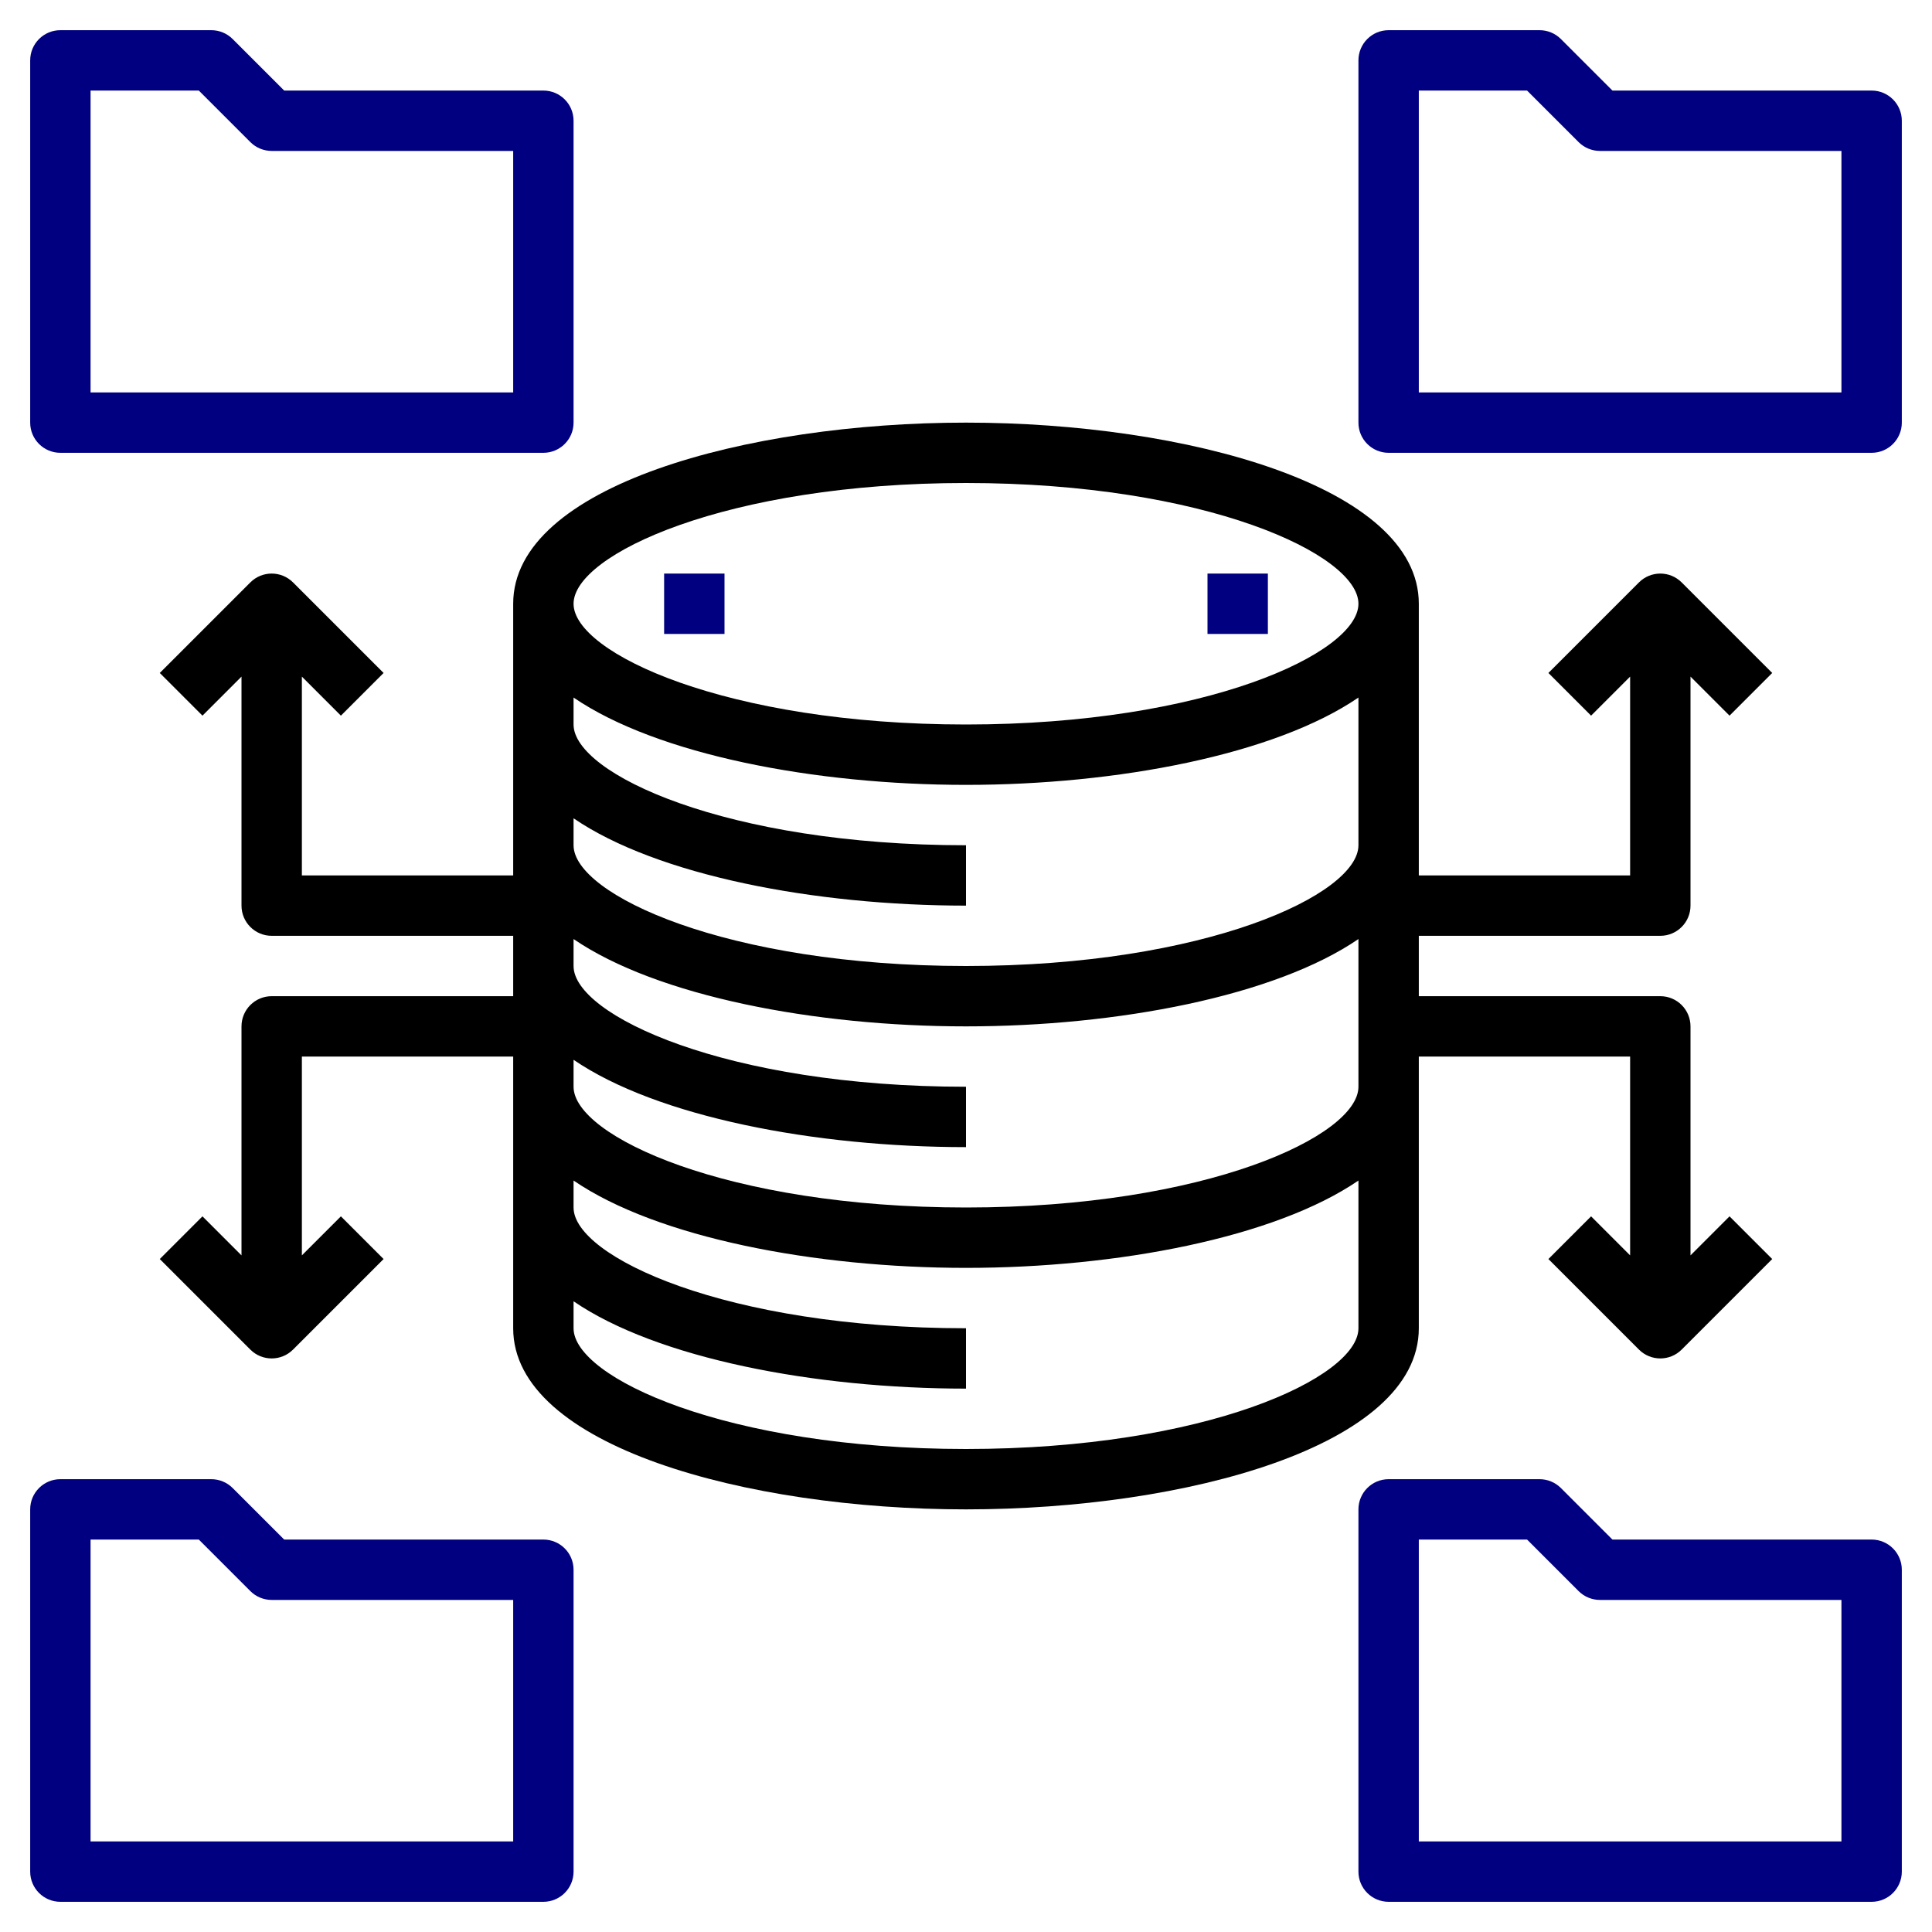
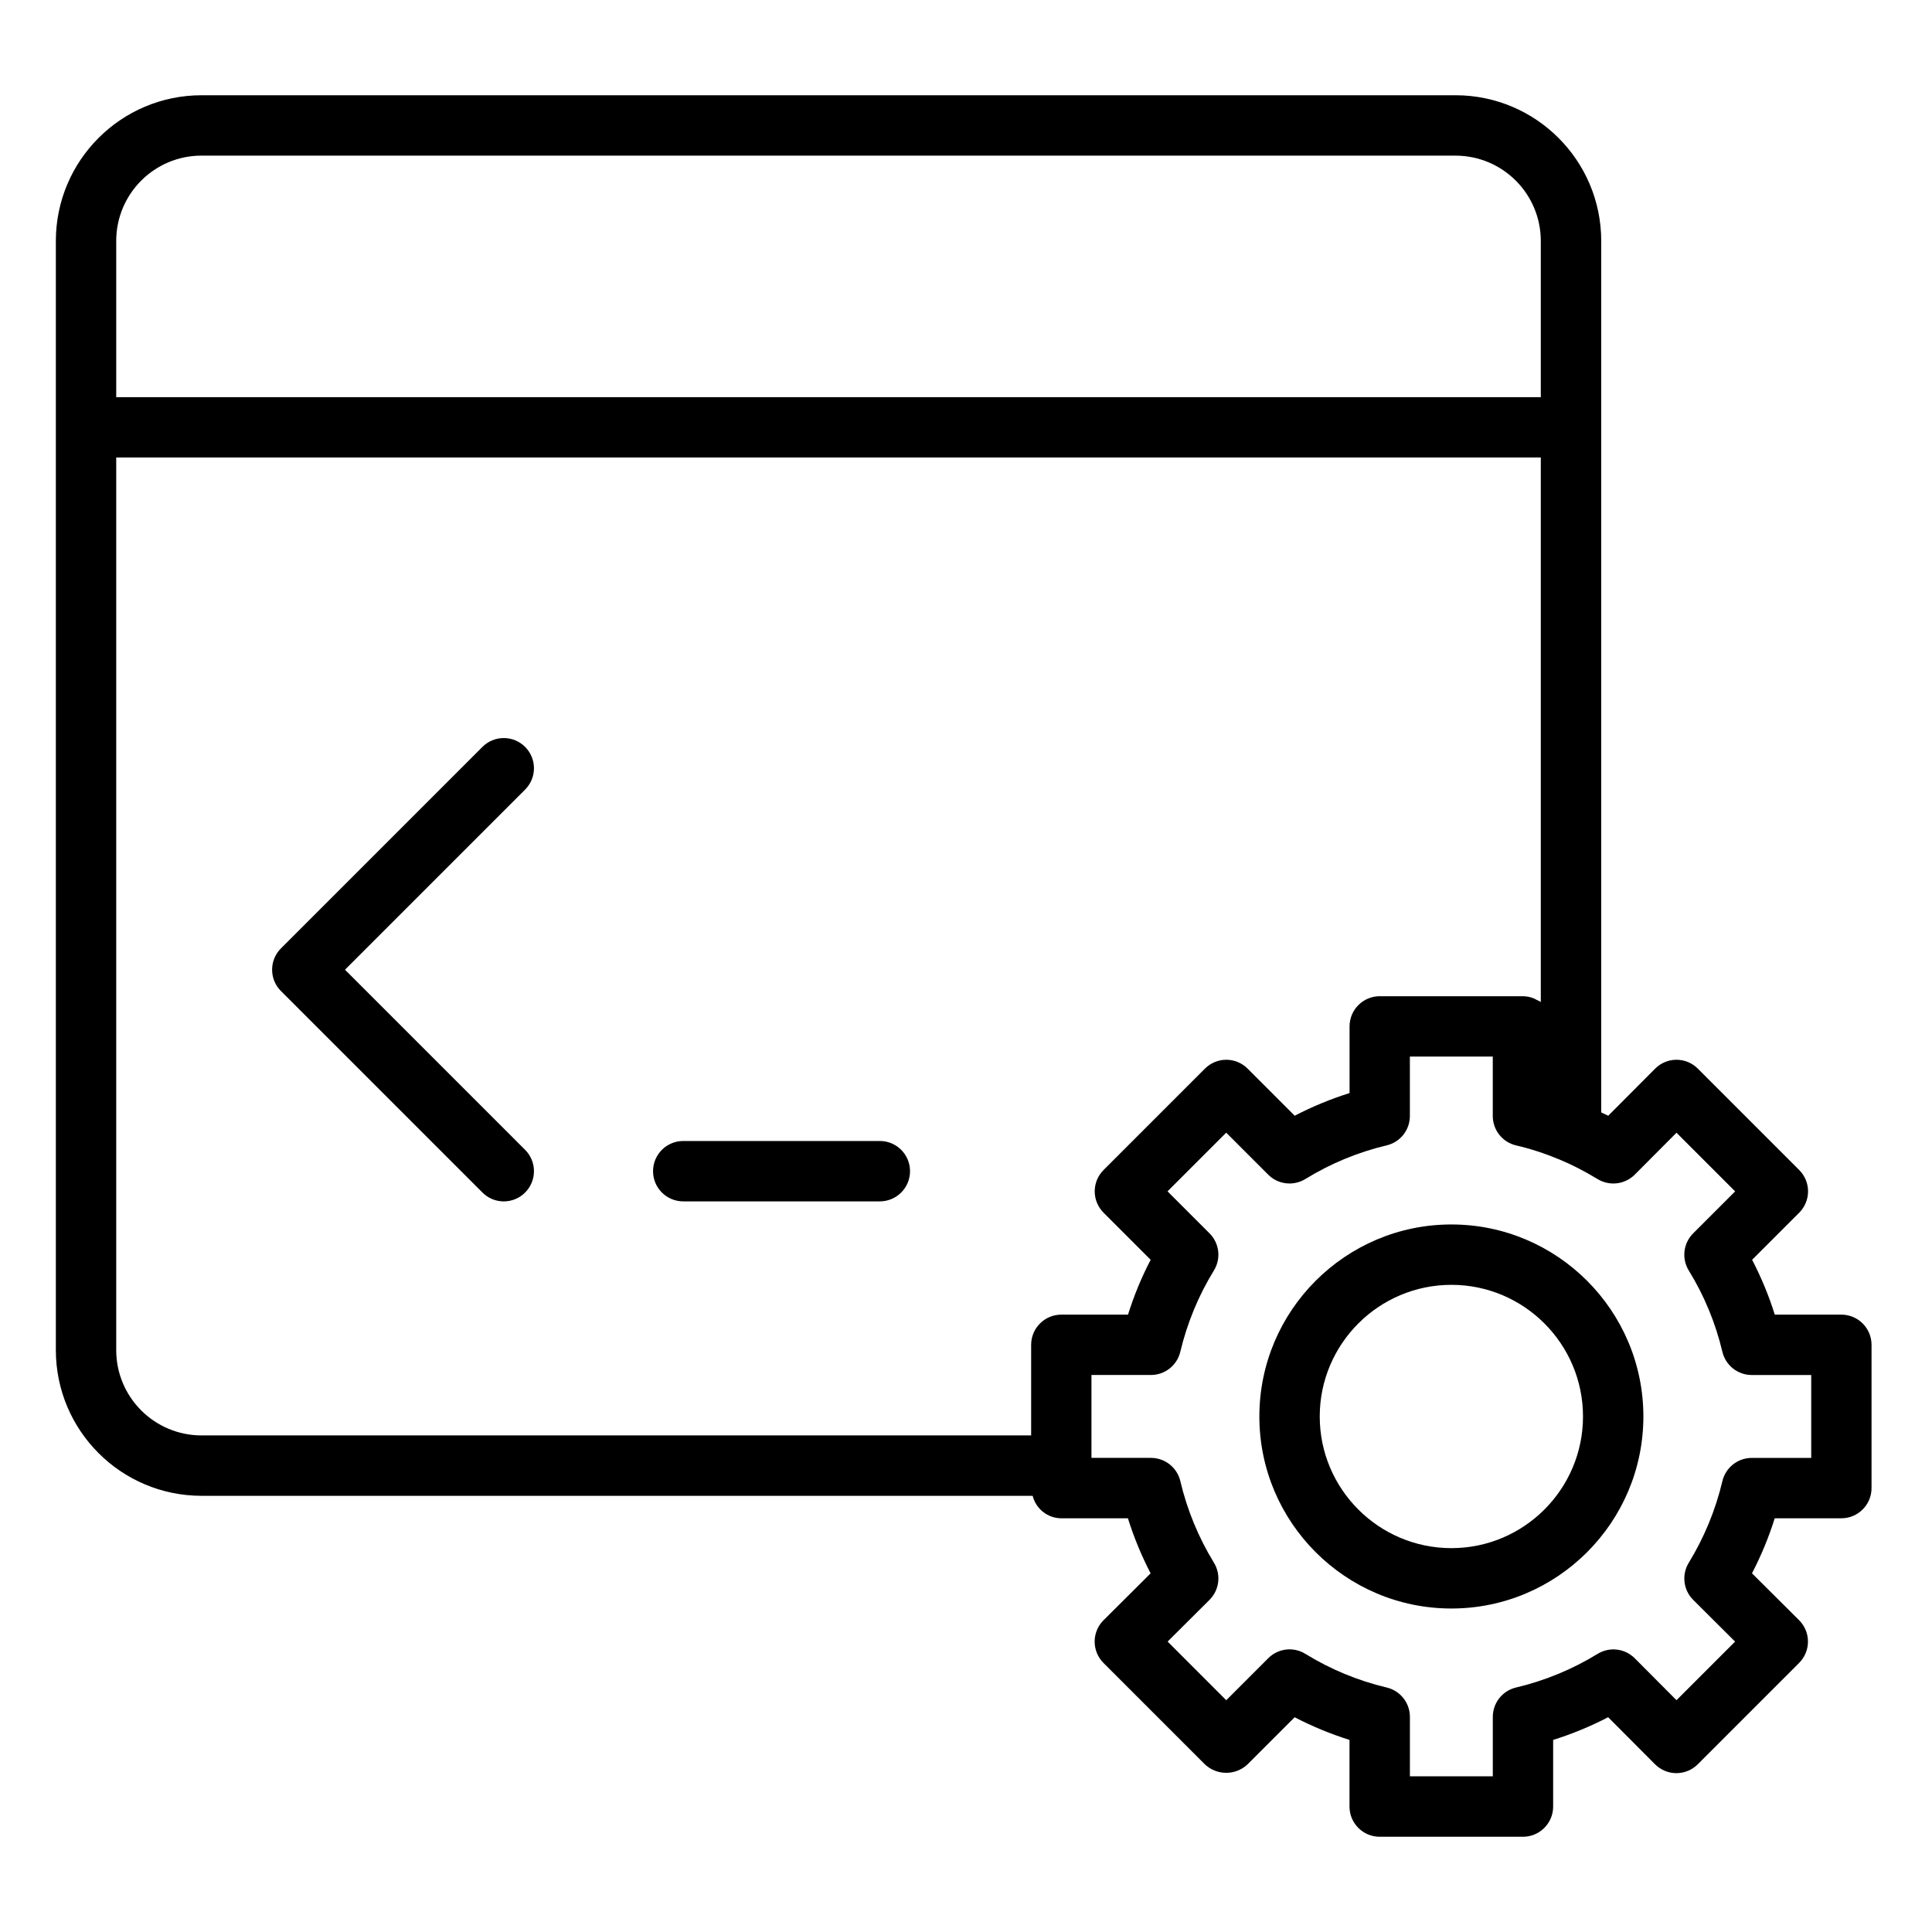
- <svg xmlns="http://www.w3.org/2000/svg" version="1.1" width="512" height="512" x="0" y="0" viewBox="0 0 64 64" style="enable-background:new 0 0 512 512" xml:space="preserve" class="">
-   <g>
-     <path d="M47 20c0-3.9-7.729-6-15-6s-15 2.1-15 6v9h-7v-6.586l1.293 1.293 1.414-1.414-3-3a1 1 0 0 0-1.414 0l-3 3 1.414 1.414L8 22.414V30a1 1 0 0 0 1 1h8v2H9a1 1 0 0 0-1 1v7.586l-1.293-1.293-1.414 1.414 3 3a1 1 0 0 0 1.414 0l3-3-1.414-1.414L10 41.586V35h7v9c0 3.9 7.729 6 15 6s15-2.1 15-6v-9h7v6.586l-1.293-1.293-1.414 1.414 3 3a1 1 0 0 0 1.414 0l3-3-1.414-1.414L56 41.586V34a1 1 0 0 0-1-1h-8v-2h8a1 1 0 0 0 1-1v-7.586l1.293 1.293 1.414-1.414-3-3a1 1 0 0 0-1.414 0l-3 3 1.414 1.414L54 22.414V29h-7Zm-15-4c7.936 0 13 2.369 13 4s-5.064 4-13 4-13-2.369-13-4 5.064-4 13-4Zm0 32c-7.936 0-13-2.369-13-4v-.893C21.767 45 26.991 46 32 46v-2c-7.936 0-13-2.369-13-4v-.893C21.767 41 26.991 42 32 42s10.233-1 13-2.893V44c0 1.631-5.064 4-13 4Zm0-8c-7.936 0-13-2.369-13-4v-.893C21.767 37 26.991 38 32 38v-2c-7.936 0-13-2.369-13-4v-.893C21.767 33 26.991 34 32 34s10.233-1 13-2.893V36c0 1.631-5.064 4-13 4Zm0-8c-7.936 0-13-2.369-13-4v-.893C21.767 29 26.991 30 32 30v-2c-7.936 0-13-2.369-13-4v-.893C21.767 25 26.991 26 32 26s10.233-1 13-2.893V28c0 1.631-5.064 4-13 4Z" fill="#000000" opacity="1" data-original="#000000" class="" />
-     <path d="M40 19h2v2h-2zM22 19h2v2h-2zM2 15h16a1 1 0 0 0 1-1V4a1 1 0 0 0-1-1H9.414L7.707 1.293A1 1 0 0 0 7 1H2a1 1 0 0 0-1 1v12a1 1 0 0 0 1 1ZM3 3h3.586l1.707 1.707A1 1 0 0 0 9 5h8v8H3ZM62 3h-8.586l-1.707-1.707A1 1 0 0 0 51 1h-5a1 1 0 0 0-1 1v12a1 1 0 0 0 1 1h16a1 1 0 0 0 1-1V4a1 1 0 0 0-1-1Zm-1 10H47V3h3.586l1.707 1.707A1 1 0 0 0 53 5h8ZM19 62V52a1 1 0 0 0-1-1H9.414l-1.707-1.707A1 1 0 0 0 7 49H2a1 1 0 0 0-1 1v12a1 1 0 0 0 1 1h16a1 1 0 0 0 1-1Zm-2-1H3V51h3.586l1.707 1.707A1 1 0 0 0 9 53h8ZM62 51h-8.586l-1.707-1.707A1 1 0 0 0 51 49h-5a1 1 0 0 0-1 1v12a1 1 0 0 0 1 1h16a1 1 0 0 0 1-1V52a1 1 0 0 0-1-1Zm-1 10H47V51h3.586l1.707 1.707A1 1 0 0 0 53 53h8Z" fill="#000080" opacity="1" data-original="#000000" class="" />
+ <svg xmlns="http://www.w3.org/2000/svg" version="1.1" width="512" height="512" x="0" y="0" viewBox="0 0 64 64" style="enable-background:new 0 0 512 512" xml:space="preserve" class="hovered-paths">
+   <g transform="matrix(1,0,0,1,1.0658141036401503e-14,0)">
+     <path d="M61 43.549h-2.208a11.174 11.174 0 0 0-.751-1.817l1.56-1.56a.999.999 0 0 0 0-1.414L56.243 35.4a.997.997 0 0 0-1.415.001l-1.553 1.559c-.078-.041-.155-.071-.232-.109V7.979a4.83 4.83 0 0 0-4.823-4.824H6.674A4.83 4.83 0 0 0 1.85 7.979v36.748a4.83 4.83 0 0 0 4.824 4.824h27.534a.986.986 0 0 0 .948.745h2.208c.196.627.447 1.236.752 1.823l-1.56 1.553a1 1 0 0 0-.001 1.416l3.358 3.358a1.03 1.03 0 0 0 1.414 0l1.56-1.56a11.28 11.28 0 0 0 1.817.751v2.208a1 1 0 0 0 1 1h4.746a1 1 0 0 0 1-1v-2.208a11.237 11.237 0 0 0 1.822-.752l1.553 1.559a1 1 0 0 0 1.415.001l3.358-3.358a1 1 0 0 0-.001-1.416l-1.56-1.553c.305-.587.557-1.197.753-1.823h2.207a1 1 0 0 0 1-1v-4.746a1 1 0 0 0-1-1zM6.674 5.156h41.544a2.827 2.827 0 0 1 2.823 2.824v5.176H3.85V7.979a2.827 2.827 0 0 1 2.824-2.824zM3.85 44.727V15.156h47.191v18.037c-.041-.03-.09-.047-.135-.07-.033-.017-.062-.037-.097-.05a.988.988 0 0 0-.357-.072h-4.746a1 1 0 0 0-1 1v2.208a11.28 11.28 0 0 0-1.817.751l-1.56-1.56a.997.997 0 0 0-1.414 0l-3.358 3.358a.999.999 0 0 0 0 1.414l1.56 1.56a11.097 11.097 0 0 0-.75 1.817h-2.209a1 1 0 0 0-1 1v3.001H6.674a2.827 2.827 0 0 1-2.824-2.824zM60 48.295h-1.97c-.464 0-.867.319-.974.771a9.278 9.278 0 0 1-1.114 2.703 1 1 0 0 0 .147 1.229l1.388 1.382-1.941 1.941-1.382-1.388a.999.999 0 0 0-1.23-.147 9.245 9.245 0 0 1-2.703 1.115 1 1 0 0 0-.77.973v1.969h-2.746v-1.969a1 1 0 0 0-.769-.973 9.159 9.159 0 0 1-2.692-1.114.997.997 0 0 0-1.232.144l-1.391 1.391-1.942-1.943 1.388-1.382a.999.999 0 0 0 .147-1.229 9.233 9.233 0 0 1-1.114-2.704 1.001 1.001 0 0 0-.974-.77h-1.97v-2.746h1.97c.463 0 .865-.318.973-.768a9.223 9.223 0 0 1 1.113-2.693.998.998 0 0 0-.145-1.231l-1.391-1.391 1.944-1.944 1.391 1.391c.326.328.838.386 1.232.144a9.159 9.159 0 0 1 2.692-1.114 1 1 0 0 0 .769-.973V35h2.746v1.969a1.001 1.001 0 0 0 .775.975c.469.108.95.265 1.433.466.409.169.824.382 1.269.651.393.238.9.176 1.227-.15l1.382-1.388 1.943 1.943-1.391 1.391a1 1 0 0 0-.145 1.231 9.15 9.15 0 0 1 1.113 2.692 1 1 0 0 0 .973.769h1.97v2.746z" fill="#000000" opacity="1" data-original="#000000" class="hovered-path" />
+     <path d="M48.079 40.562c-3.508 0-6.361 2.854-6.361 6.361s2.854 6.361 6.361 6.361 6.36-2.854 6.36-6.361-2.854-6.361-6.36-6.361zm0 10.722c-2.405 0-4.361-1.957-4.361-4.361s1.956-4.361 4.361-4.361 4.36 1.956 4.36 4.361-1.956 4.361-4.36 4.361zM17.395 24.742a.999.999 0 0 0-1.414 0l-6.674 6.674a.999.999 0 0 0 0 1.414l6.674 6.674a.997.997 0 0 0 1.414 0 .999.999 0 0 0 0-1.414l-5.967-5.967 5.967-5.967a.999.999 0 0 0 0-1.414zM29.146 37.797h-6.513a1 1 0 1 0 0 2h6.513a1 1 0 1 0 0-2z" fill="#000000" opacity="1" data-original="#000000" class="hovered-path" />
  </g>
</svg>
